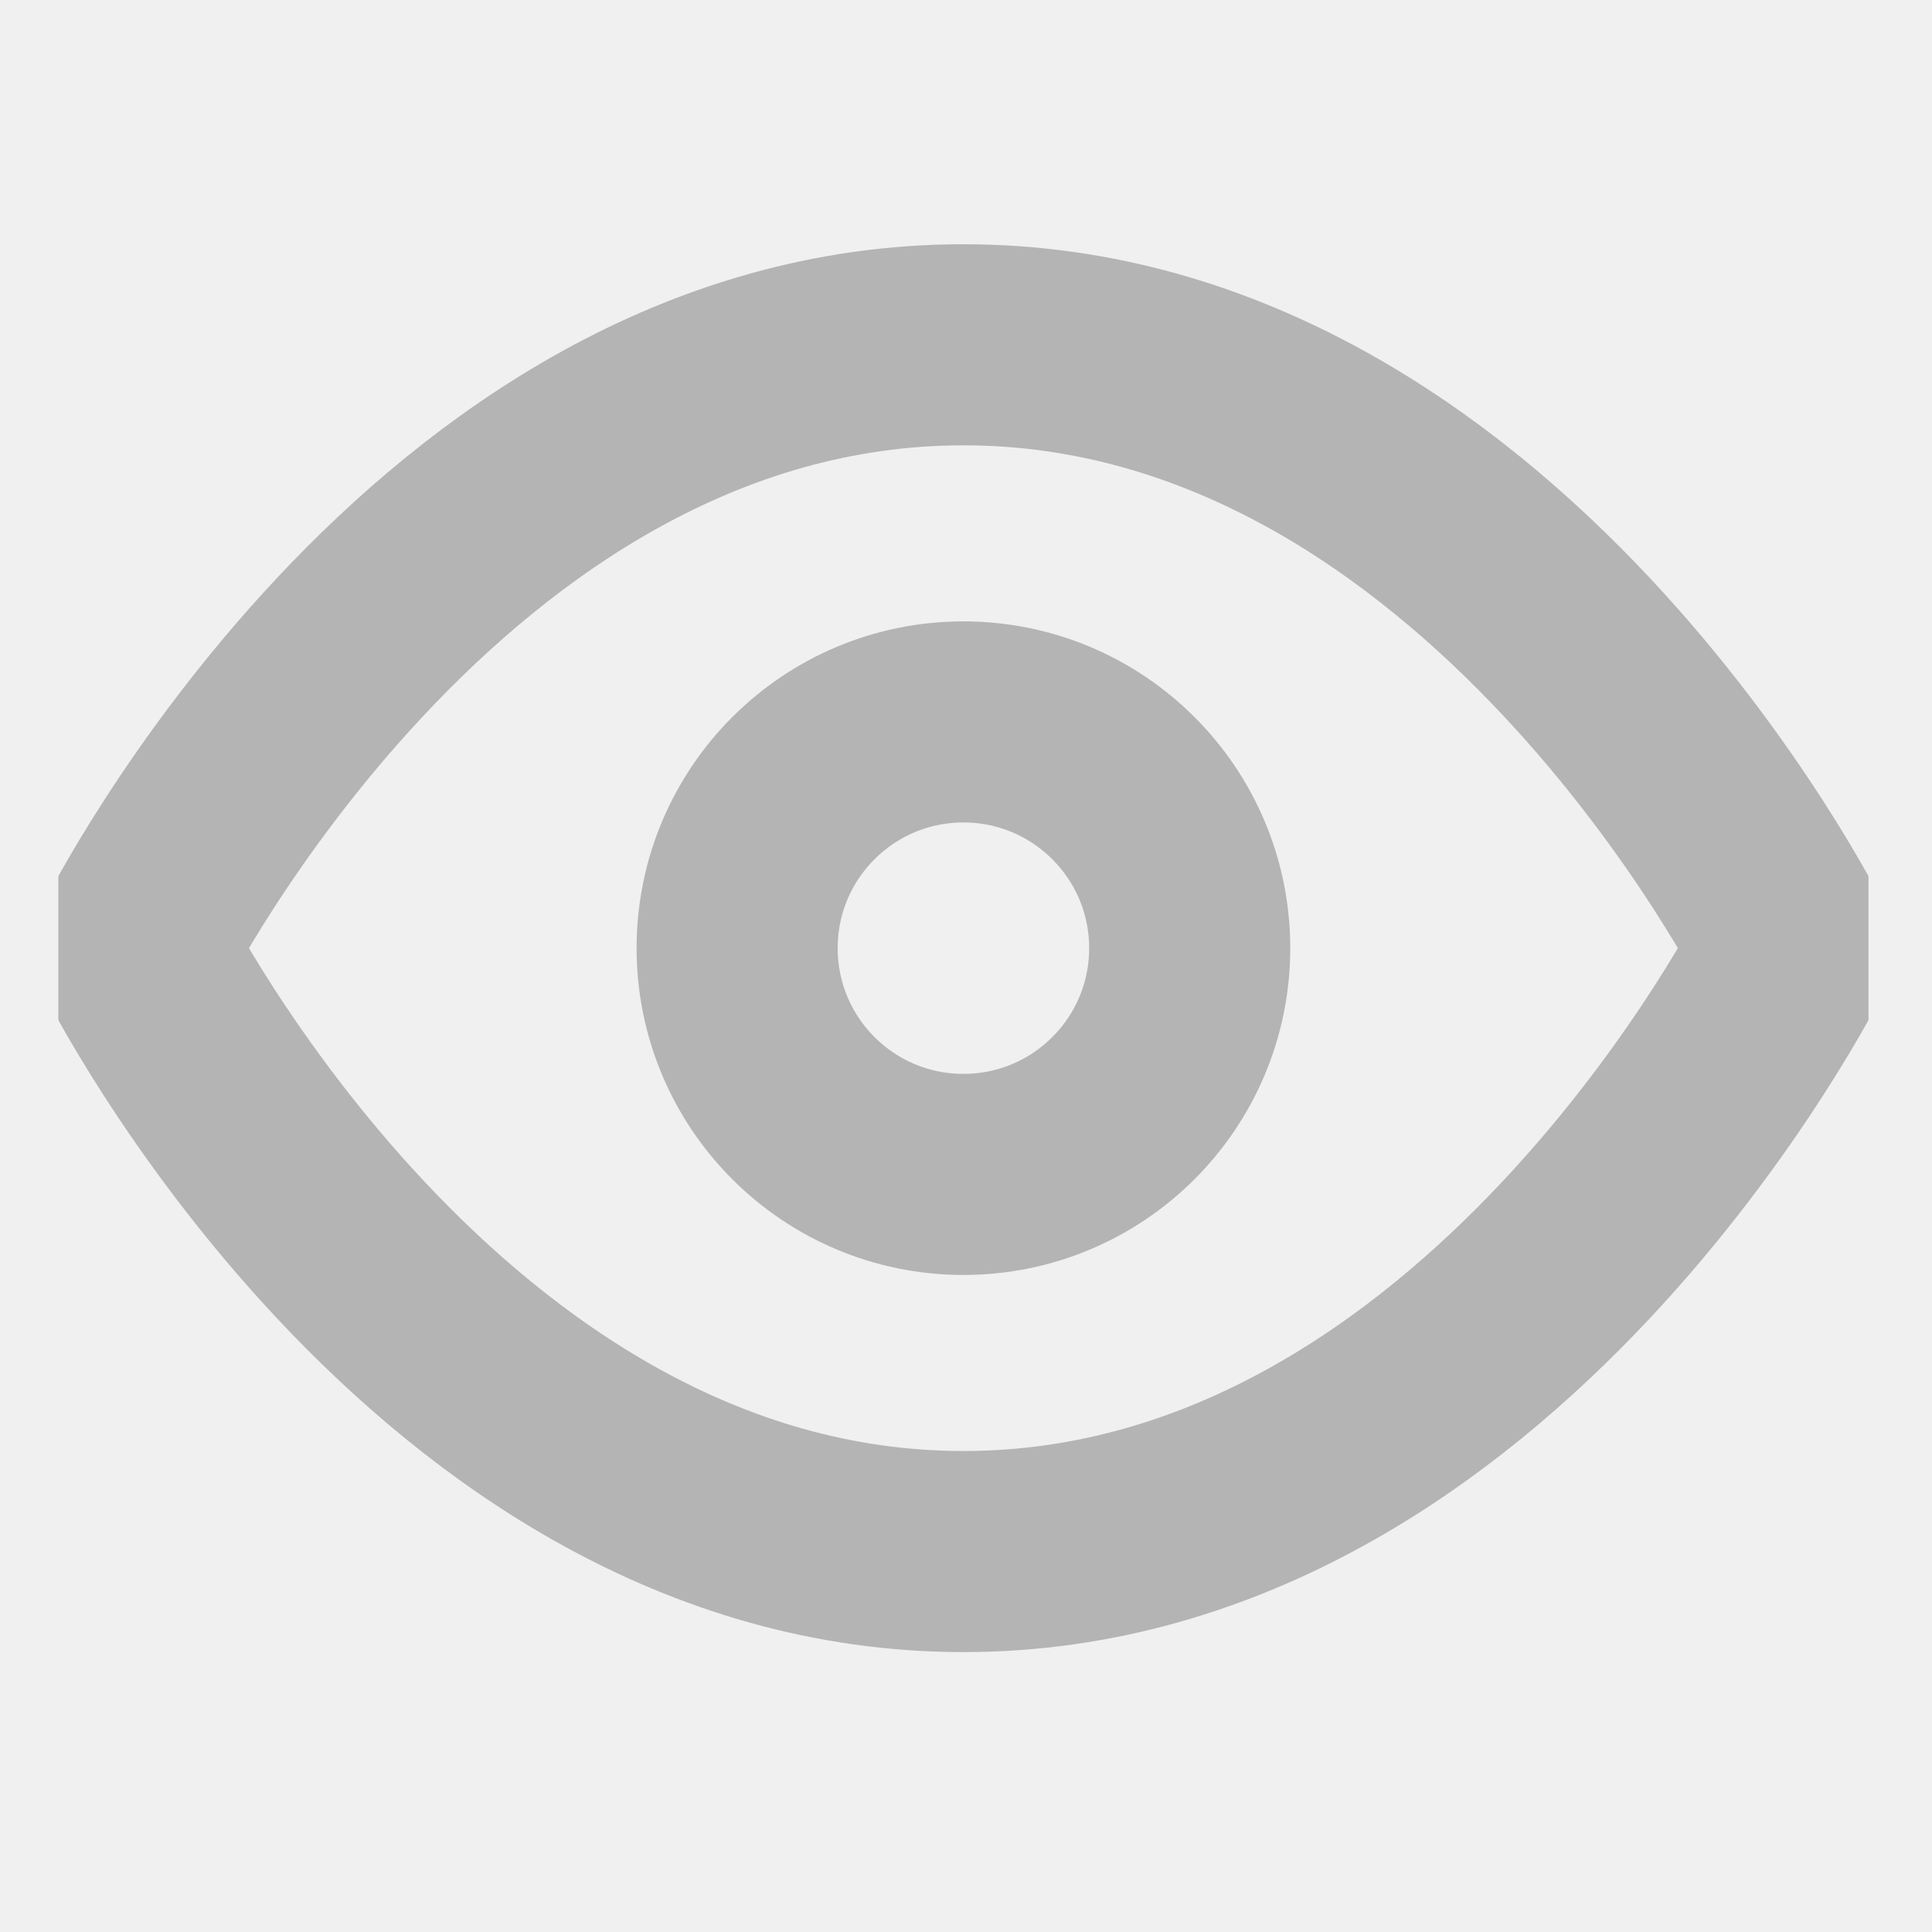
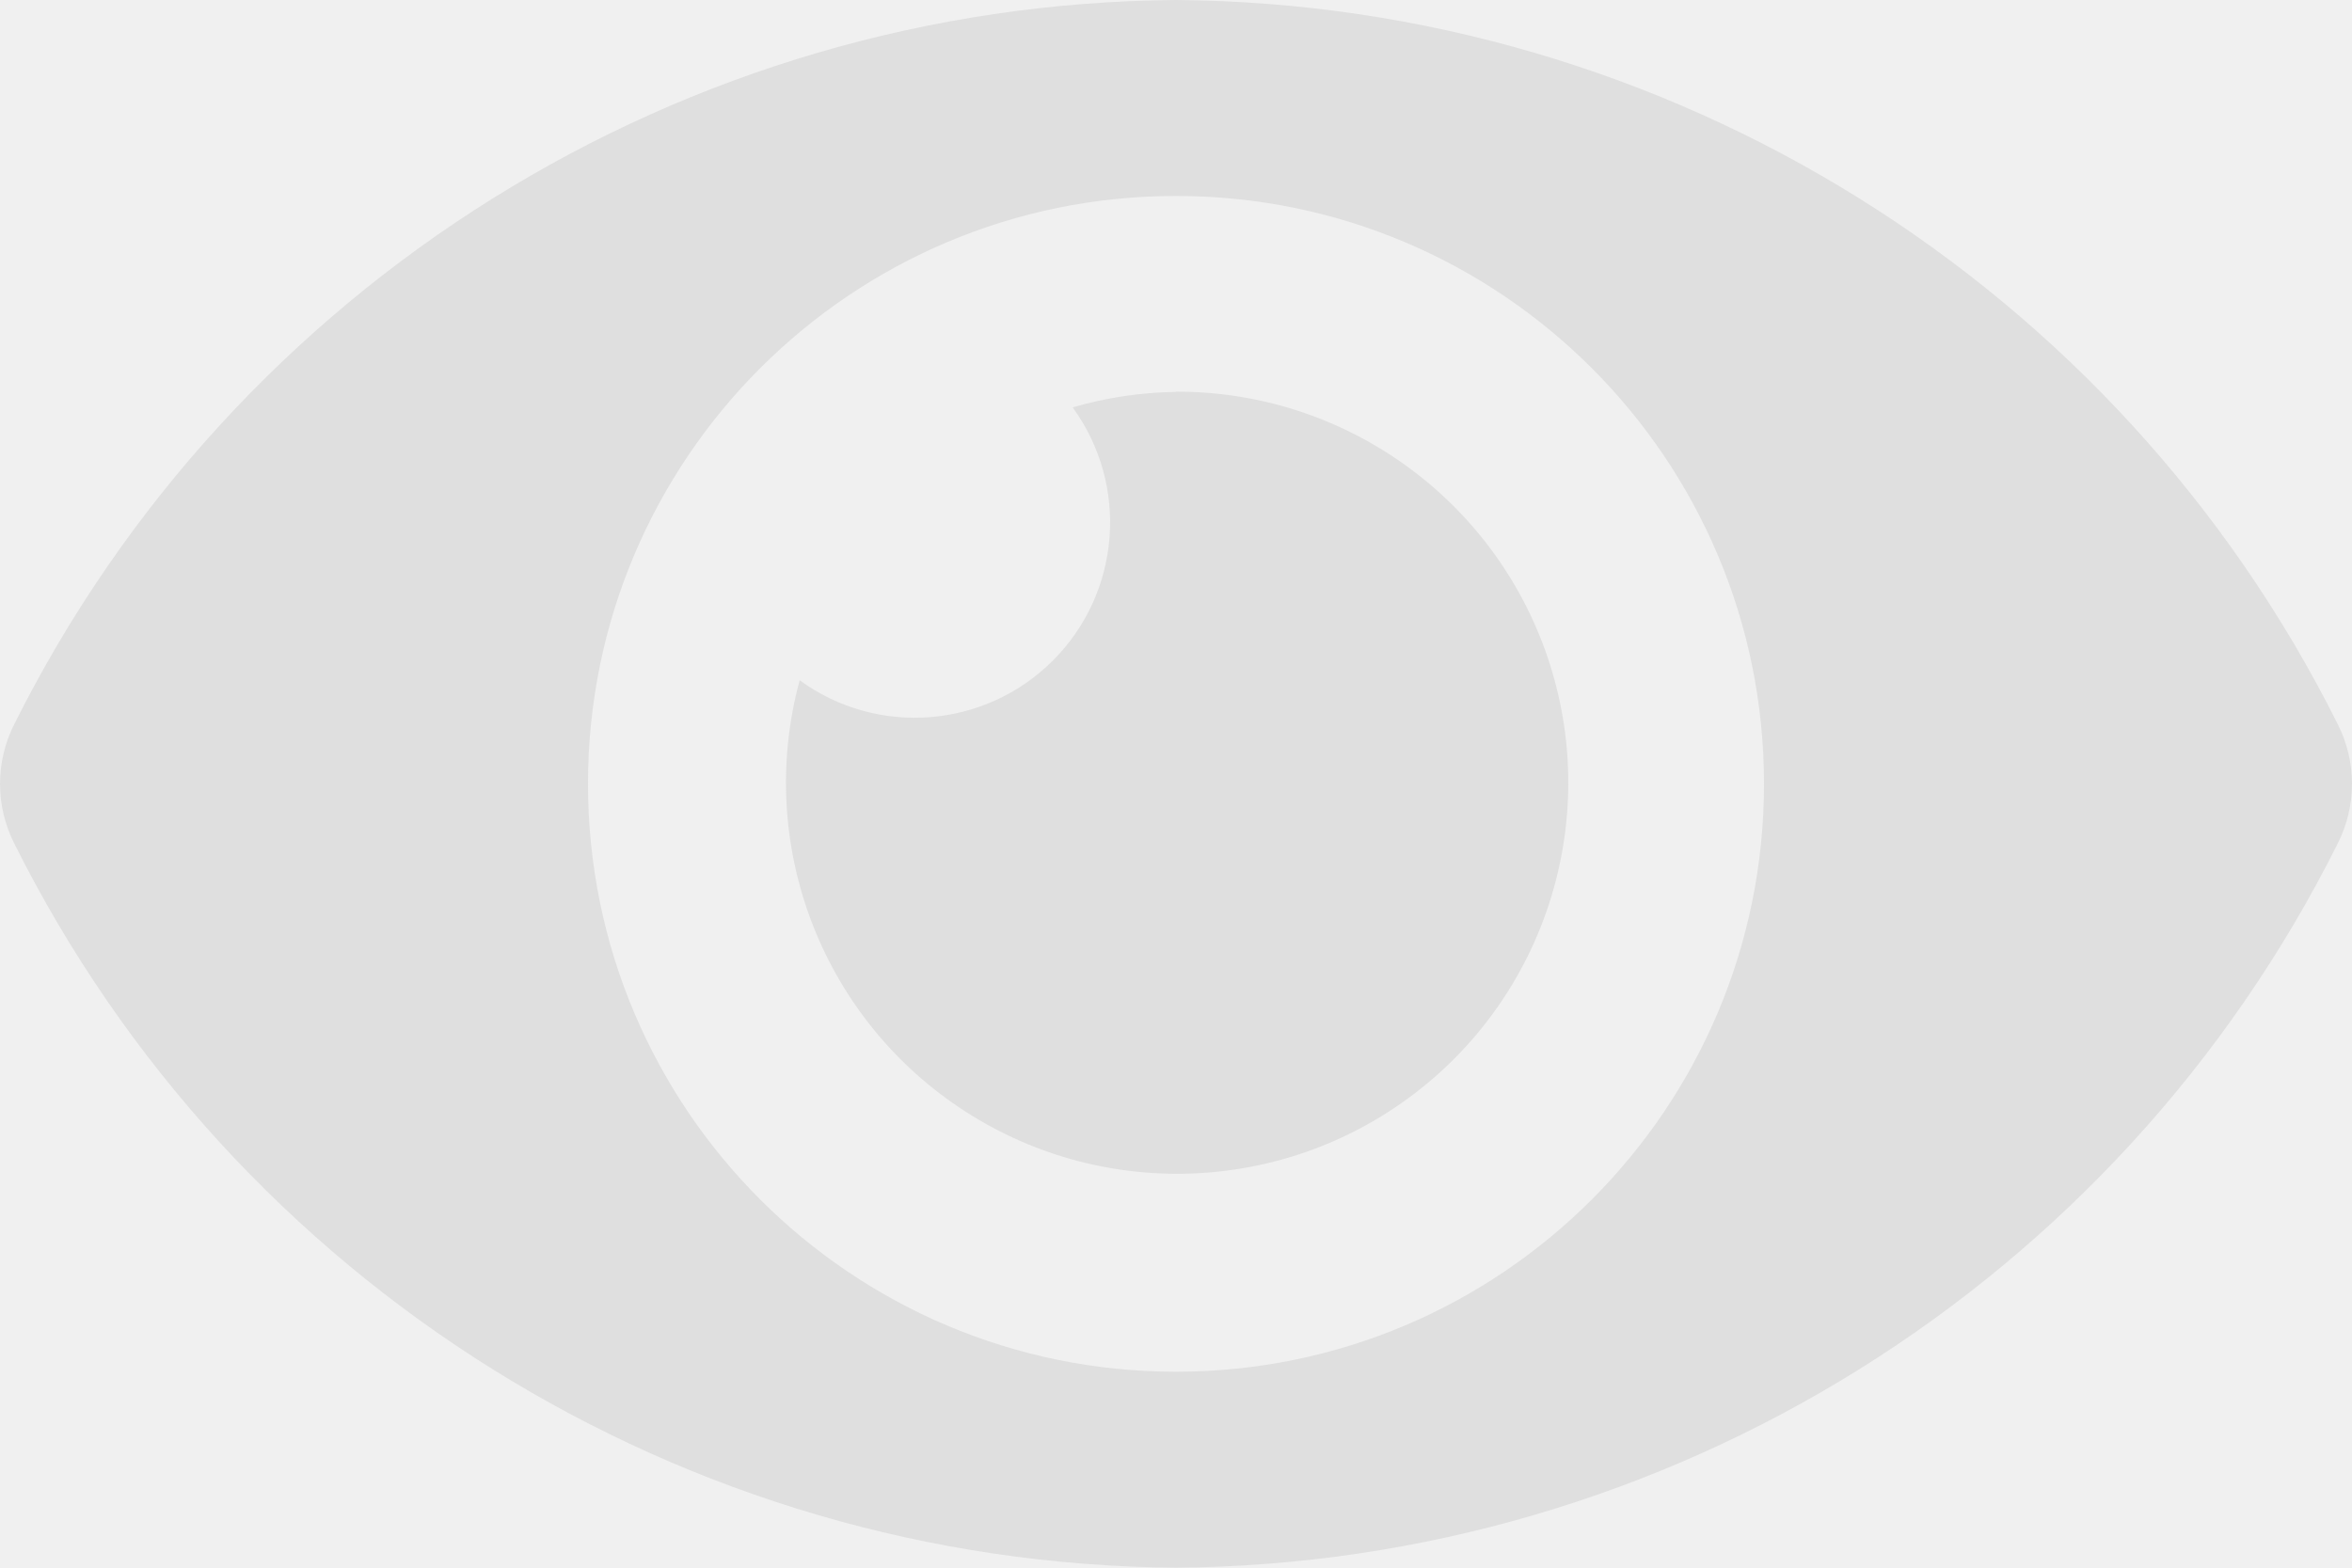
- <svg xmlns="http://www.w3.org/2000/svg" width="24" height="24" viewBox="0 0 24 24" fill="none">
-   <g opacity="0.25" clip-path="url(#clip0_796_1315)">
-     <path d="M1.662 11.778C1.662 11.778 5.409 4.283 11.968 4.283C18.526 4.283 22.274 11.778 22.274 11.778C22.274 11.778 18.526 19.274 11.968 19.274C5.409 19.274 1.662 11.778 1.662 11.778Z" stroke="black" stroke-width="2.498" stroke-linecap="round" stroke-linejoin="round" />
-     <path d="M11.968 14.589C13.52 14.589 14.779 13.331 14.779 11.778C14.779 10.226 13.52 8.968 11.968 8.968C10.415 8.968 9.157 10.226 9.157 11.778C9.157 13.331 10.415 14.589 11.968 14.589Z" stroke="black" stroke-width="2.498" stroke-linecap="round" stroke-linejoin="round" />
-   </g>
-   <defs>
-     <clipPath id="clip0_796_1315">
-       <rect width="22.486" height="22.486" fill="white" transform="translate(0.724976 0.535156)" />
-     </clipPath>
-   </defs>
+ <svg xmlns="http://www.w3.org/2000/svg" width="40.5" height="27" viewBox="0 0 40.5 27">
+   <path id="Icon_awesome-eye" data-name="Icon awesome-eye" d="M40.255,16.973A22.552,22.552,0,0,0,20.25,4.5,22.555,22.555,0,0,0,.245,16.974a2.275,2.275,0,0,0,0,2.052A22.552,22.552,0,0,0,20.25,31.5,22.555,22.555,0,0,0,40.255,19.026,2.275,2.275,0,0,0,40.255,16.973ZM20.25,28.125A10.125,10.125,0,1,1,30.375,18,10.125,10.125,0,0,1,20.25,28.125Zm0-16.875a6.7,6.7,0,0,0-1.78.266,3.364,3.364,0,0,1-4.7,4.7,6.735,6.735,0,1,0,6.484-4.97Z" transform="translate(0 -4.5)" fill="#dfdfdf" />
</svg>
